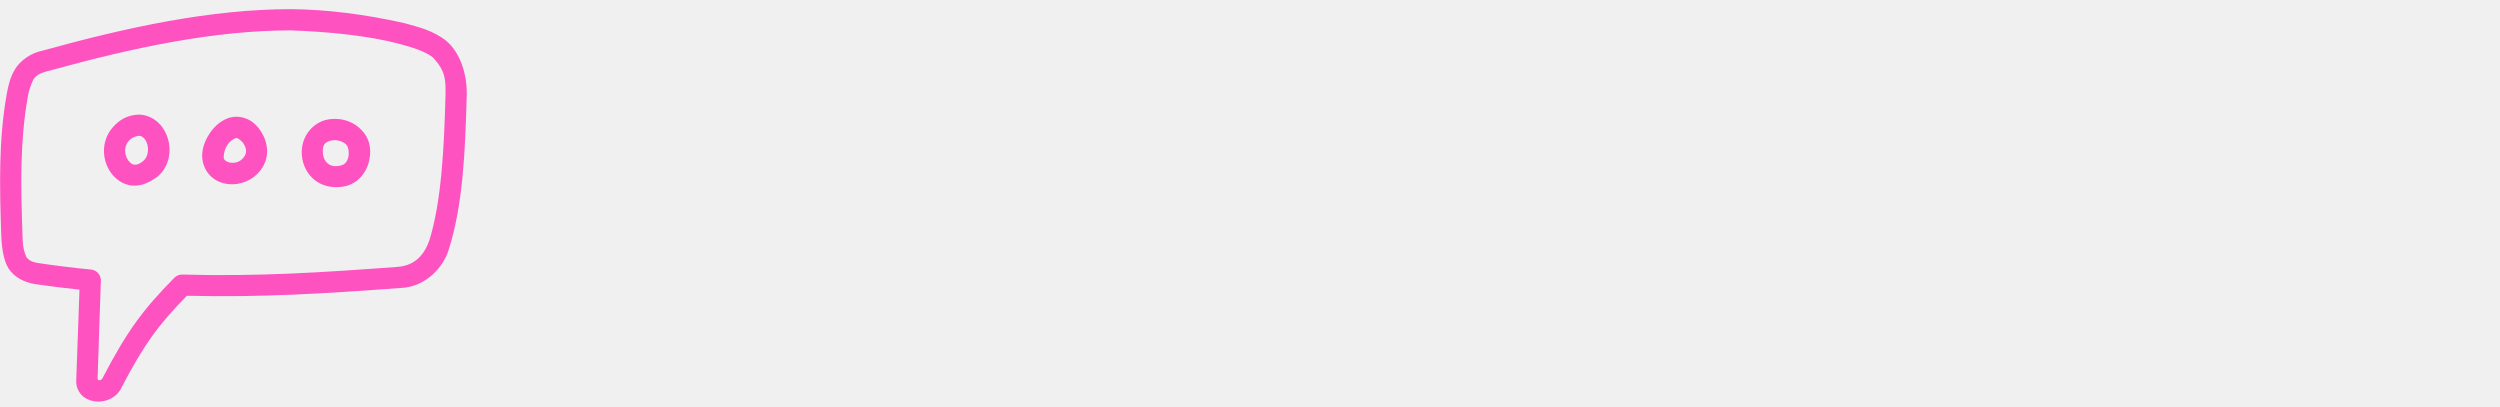
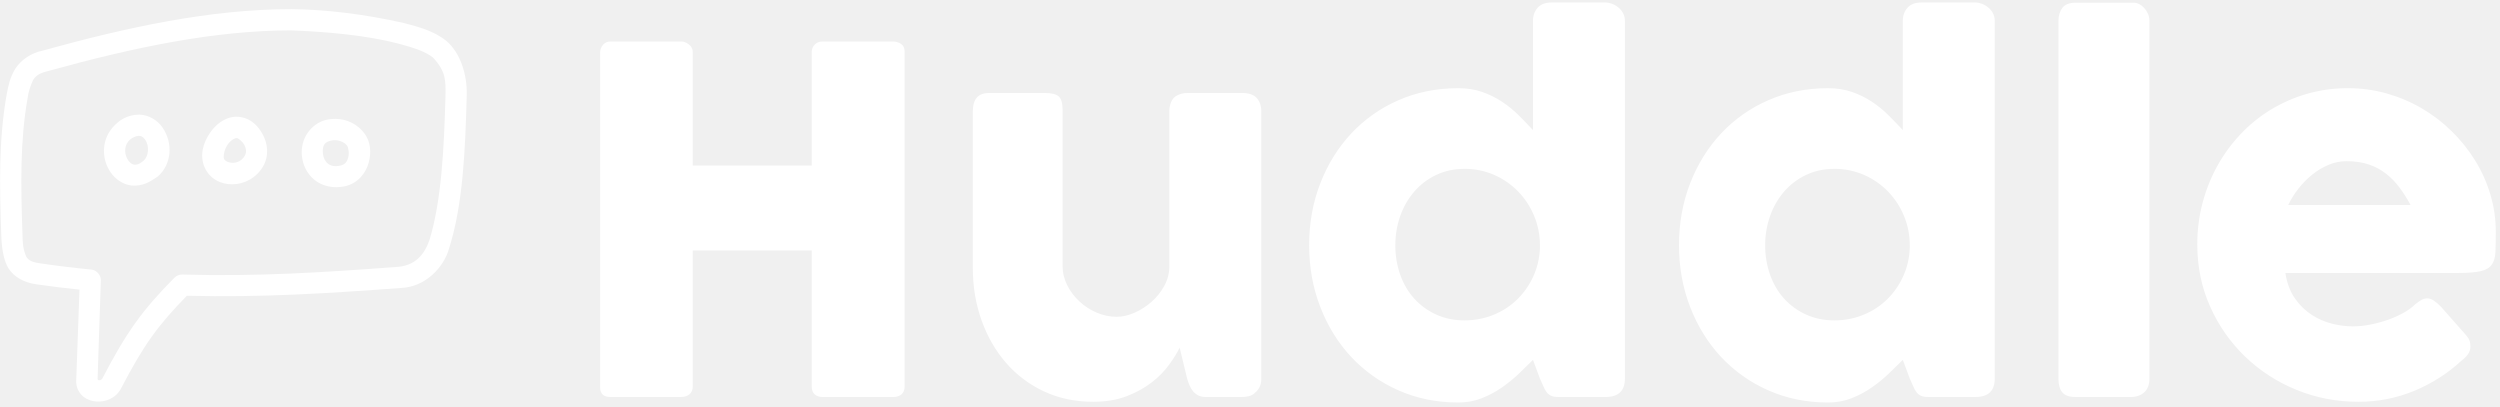
<svg xmlns="http://www.w3.org/2000/svg" width="240" height="39">
  <g fill-rule="nonzero" fill="none">
-     <path d="M27.967.879C20.242.875 12.182 2.615 4.047 4.872c-1.033.208-2.041.884-2.574 1.72C.983 7.38.805 8.171.652 9c-.79 4.428-.694 8.776-.53 13.594.036 1.103.2 2.41.715 3.205.538.803 1.46 1.313 2.561 1.48a95.99 95.99 0 0 0 4.232.525l-.312 8.698c-.048.692.29 1.267.71 1.598.376.286.795.413 1.225.445.86.065 1.869-.303 2.37-1.257 2.195-4.224 3.572-6.089 6.317-8.895 7.158.176 13.407-.222 20.482-.745 2.501-.065 4.218-2.11 4.672-3.743 1.357-4.232 1.568-9.456 1.712-14.737.061-2.093-.665-4.148-1.95-5.234-1.222-.991-2.702-1.35-4.058-1.718C35.031 1.363 31.263.905 27.967.879zm10.29 3.31c1.358.369 2.555.724 3.31 1.337 1.26 1.339 1.218 2.23 1.2 3.675-.142 5.122-.388 10.093-1.544 13.86-.498 1.405-1.366 2.405-3.006 2.556-7.208.533-13.462.945-20.707.739a1.032 1.032 0 0 0-.763.302c-3.044 3.074-4.601 5.21-6.921 9.676-.054.102-.171.164-.315.175-.097-.005-.136-.08-.142-.148l.314-9.432c.019-.509-.401-.995-.907-1.05a95.48 95.48 0 0 1-5.06-.62c-.726-.111-.994-.31-1.193-.606-.346-.825-.338-1.335-.365-2.128-.162-4.775-.242-8.948.491-13.1.068-.614.298-1.242.542-1.767.404-.632 1.023-.725 1.644-.897 7.956-2.197 15.74-3.84 23.068-3.845 3.592.13 7.364.49 10.354 1.273zm-27.479 8.09c-1.096 1.313-.987 3.096-.14 4.29.442.625 1.132 1.128 1.972 1.242 1.091.09 1.783-.352 2.53-.86 1.353-1.176 1.49-3.228.461-4.71-.524-.755-1.362-1.208-2.218-1.24-1.172.012-1.968.535-2.605 1.277zm11.856-1.072c-1.092.035-1.975.791-2.514 1.607-.617.933-.977 2.101-.478 3.246.96 2.203 4.277 2.176 5.6-.063.61-1.032.454-2.205 0-3.056-.452-.85-1.136-1.543-2.131-1.702a2.494 2.494 0 0 0-.477-.032zm9.625.207c-.34-.008-.69.024-1.018.111-1.312.35-2.429 1.704-2.26 3.437.086.872.487 1.722 1.21 2.308.723.585 1.773.847 2.88.62 1.272-.26 2.06-1.285 2.323-2.275.263-.99.197-1.999-.414-2.817a3.47 3.47 0 0 0-2.72-1.384zm-18.965 1.623c.245.002.438.08.637.366.445.642.321 1.615-.128 2.005-.447.39-.726.424-.922.398-.196-.027-.395-.162-.573-.414-.34-.48-.44-1.256.007-1.81.238-.316.675-.513.98-.545zm9.483.223c.038.006.464.253.668.636.204.383.242.739.048 1.066-.577.976-1.804.712-1.99.287-.07-.162-.017-.813.32-1.32.335-.509.757-.7.954-.67zm10.564.748c.062.083.213.64.096 1.082-.118.442-.31.715-.78.811-.602.124-.94 0-1.193-.207-.254-.205-.425-.552-.462-.923-.09-.92.24-1.133.764-1.273.61-.15 1.3.112 1.575.51z" fill="#FF52C1" />
-     <path d="M57.61 4.996c.016-.26.111-.494.287-.701a.875.875 0 0 1 .701-.31h6.826c.23 0 .467.096.712.287a.883.883 0 0 1 .368.724v10.893h11.421V4.996c0-.276.096-.513.287-.712.192-.2.44-.3.747-.3h6.734c.306 0 .574.077.804.23.23.154.345.399.345.736V37.1c0 .337-.1.59-.3.758-.198.169-.459.253-.78.253h-6.803c-.306 0-.555-.084-.747-.253-.191-.168-.287-.42-.287-.758V24.047H66.504V37.1c0 .322-.104.57-.31.747-.207.176-.487.264-.84.264h-6.756c-.643 0-.972-.299-.988-.896V4.996zm62.875 32.725c-.199.168-.41.275-.632.321a3.123 3.123 0 0 1-.631.07h-3.47c-.276 0-.514-.05-.713-.15-.2-.1-.368-.234-.506-.402a2.384 2.384 0 0 1-.344-.575 4.884 4.884 0 0 1-.23-.666l-.712-2.942c-.23.475-.563 1.015-1 1.62a8.495 8.495 0 0 1-1.666 1.7c-.674.53-1.479.974-2.413 1.334-.935.36-2.007.54-3.218.54-1.746 0-3.332-.337-4.757-1.011a10.904 10.904 0 0 1-3.642-2.758c-1.003-1.164-1.781-2.524-2.332-4.08-.552-1.554-.828-3.213-.828-4.974V10.695c0-.582.127-1.022.38-1.321.252-.299.654-.448 1.206-.448h5.308c.66 0 1.111.11 1.356.333.245.222.368.655.368 1.298v14.96c0 .66.15 1.284.448 1.874.299.59.693 1.11 1.184 1.562.49.452 1.045.809 1.666 1.069.62.26 1.252.39 1.896.39.551 0 1.122-.13 1.712-.39a6.361 6.361 0 0 0 1.631-1.046c.498-.436.908-.95 1.23-1.54.322-.59.482-1.214.482-1.872V10.626c0-.26.05-.52.15-.781.1-.26.249-.46.448-.598.199-.122.387-.206.563-.252.176-.046.38-.07.609-.07h5.194c.658 0 1.133.162 1.424.483.291.322.437.751.437 1.287v25.716c0 .29-.065.559-.195.804s-.31.437-.54.574l.137-.068zm26.681-3.172c-.414.414-.87.858-1.367 1.333-.498.475-1.046.92-1.643 1.333a9.3 9.3 0 0 1-1.93 1.023 6.097 6.097 0 0 1-2.23.402c-2.083 0-4.002-.39-5.757-1.172a13.777 13.777 0 0 1-4.527-3.206c-1.264-1.356-2.252-2.953-2.964-4.792-.713-1.838-1.069-3.814-1.069-5.929 0-2.13.356-4.11 1.069-5.94.712-1.83 1.7-3.424 2.964-4.78a13.635 13.635 0 0 1 4.527-3.194c1.755-.774 3.674-1.161 5.757-1.161.843 0 1.613.123 2.31.368a8.51 8.51 0 0 1 1.907.942c.575.383 1.103.816 1.586 1.298.482.483.938.954 1.367 1.414V1.985c0-.49.15-.903.448-1.24.299-.338.747-.506 1.345-.506h5.17c.2 0 .41.042.632.126.222.085.425.203.61.357.183.153.332.337.447.551.115.215.173.452.173.712v34.357c0 1.18-.62 1.77-1.862 1.77h-4.504c-.306 0-.544-.04-.712-.116a1.13 1.13 0 0 1-.426-.333 2.319 2.319 0 0 1-.31-.551 17.13 17.13 0 0 0-.344-.77l-.667-1.793zm-13.214-11.008a8.39 8.39 0 0 0 .471 2.839c.314.88.762 1.643 1.345 2.286a6.384 6.384 0 0 0 2.102 1.528c.82.376 1.728.563 2.724.563.98 0 1.903-.176 2.769-.528a7.058 7.058 0 0 0 2.263-1.46 7.256 7.256 0 0 0 1.552-2.194c.39-.843.609-1.747.655-2.712v-.322a7.26 7.26 0 0 0-.552-2.803 7.427 7.427 0 0 0-1.528-2.344 7.242 7.242 0 0 0-2.298-1.597 6.977 6.977 0 0 0-2.861-.586c-.996 0-1.904.195-2.724.586-.82.39-1.52.923-2.102 1.597a7.236 7.236 0 0 0-1.345 2.344 8.35 8.35 0 0 0-.47 2.803zm48.72 11.008c-.414.414-.87.858-1.368 1.333-.498.475-1.046.92-1.643 1.333a9.3 9.3 0 0 1-1.93 1.023 6.097 6.097 0 0 1-2.23.402c-2.083 0-4.002-.39-5.756-1.172a13.777 13.777 0 0 1-4.528-3.206c-1.263-1.356-2.252-2.953-2.964-4.792-.712-1.838-1.069-3.814-1.069-5.929 0-2.13.357-4.11 1.069-5.94s1.7-3.424 2.964-4.78a13.635 13.635 0 0 1 4.528-3.194c1.754-.774 3.673-1.161 5.756-1.161.843 0 1.613.123 2.31.368a8.51 8.51 0 0 1 1.907.942c.575.383 1.103.816 1.586 1.298.483.483.938.954 1.367 1.414V1.985c0-.49.15-.903.448-1.24.3-.338.747-.506 1.345-.506h5.17c.2 0 .41.042.632.126.223.085.426.203.61.357.183.153.333.337.448.551.114.215.172.452.172.712v34.357c0 1.18-.62 1.77-1.862 1.77h-4.504c-.306 0-.544-.04-.712-.116a1.13 1.13 0 0 1-.425-.333 2.319 2.319 0 0 1-.31-.551 17.13 17.13 0 0 0-.345-.77l-.667-1.793zm-13.215-11.008a8.39 8.39 0 0 0 .471 2.839c.315.88.763 1.643 1.345 2.286a6.384 6.384 0 0 0 2.103 1.528c.82.376 1.727.563 2.723.563.98 0 1.903-.176 2.769-.528a7.058 7.058 0 0 0 2.264-1.46 7.256 7.256 0 0 0 1.55-2.194c.391-.843.61-1.747.656-2.712v-.322a7.26 7.26 0 0 0-.552-2.803 7.427 7.427 0 0 0-1.528-2.344 7.242 7.242 0 0 0-2.298-1.597 6.977 6.977 0 0 0-2.861-.586c-.996 0-1.904.195-2.723.586-.82.39-1.521.923-2.103 1.597a7.236 7.236 0 0 0-1.345 2.344 8.35 8.35 0 0 0-.47 2.803zM197.61 2.008c0-.49.122-.903.367-1.24.246-.338.667-.506 1.264-.506h5.63c.154 0 .315.042.483.126a1.7 1.7 0 0 1 .471.357c.146.153.268.337.368.551.1.215.15.452.15.712v34.334c0 .582-.165 1.022-.495 1.321-.329.299-.754.448-1.275.448h-5.332c-.597 0-1.018-.15-1.264-.448-.245-.299-.367-.74-.367-1.321V2.008zm38.7 32.61a15.31 15.31 0 0 1-4.55 2.907 13.87 13.87 0 0 1-5.355 1.046c-2.1 0-4.083-.383-5.952-1.15a15.494 15.494 0 0 1-4.918-3.182 15.273 15.273 0 0 1-3.355-4.792c-.828-1.838-1.241-3.837-1.241-5.998 0-1.348.164-2.654.494-3.918a15.45 15.45 0 0 1 1.402-3.55 15.055 15.055 0 0 1 2.206-3.045 13.957 13.957 0 0 1 2.907-2.379 14.327 14.327 0 0 1 3.493-1.54 14.084 14.084 0 0 1 3.975-.551c1.272 0 2.505.169 3.7.506 1.195.337 2.318.812 3.367 1.424 1.05.613 2.01 1.349 2.884 2.207a14.896 14.896 0 0 1 2.252 2.815 13.58 13.58 0 0 1 1.46 3.263c.344 1.157.517 2.348.517 3.573 0 .797-.012 1.448-.035 1.954-.023.505-.142.908-.356 1.206-.215.3-.57.506-1.069.62-.498.116-1.23.173-2.194.173h-16.546c.153.98.463 1.8.93 2.46a5.842 5.842 0 0 0 1.62 1.573c.613.391 1.264.67 1.954.84a8.24 8.24 0 0 0 1.953.252c.552 0 1.118-.058 1.7-.172a12.179 12.179 0 0 0 1.69-.46 9.557 9.557 0 0 0 1.493-.667c.452-.252.816-.517 1.092-.792.245-.2.456-.349.632-.449.176-.1.364-.149.563-.149.2 0 .402.07.61.207a4.8 4.8 0 0 1 .7.597l2.436 2.758c.168.2.276.38.322.54.046.161.069.326.069.494 0 .307-.085.571-.253.793a2.89 2.89 0 0 1-.598.586zm-11.054-19.143c-.598 0-1.176.119-1.735.356a6.547 6.547 0 0 0-1.575.954c-.49.398-.93.85-1.321 1.356a8.315 8.315 0 0 0-.954 1.54h11.743a13.536 13.536 0 0 0-1.045-1.655 7.081 7.081 0 0 0-1.287-1.333 5.558 5.558 0 0 0-1.655-.896c-.62-.215-1.344-.322-2.171-.322z" fill="fff" />
+     <path d="M27.967.879C20.242.875 12.182 2.615 4.047 4.872c-1.033.208-2.041.884-2.574 1.72C.983 7.38.805 8.171.652 9c-.79 4.428-.694 8.776-.53 13.594.036 1.103.2 2.41.715 3.205.538.803 1.46 1.313 2.561 1.48a95.99 95.99 0 0 0 4.232.525l-.312 8.698c-.048.692.29 1.267.71 1.598.376.286.795.413 1.225.445.86.065 1.869-.303 2.37-1.257 2.195-4.224 3.572-6.089 6.317-8.895 7.158.176 13.407-.222 20.482-.745 2.501-.065 4.218-2.11 4.672-3.743 1.357-4.232 1.568-9.456 1.712-14.737.061-2.093-.665-4.148-1.95-5.234-1.222-.991-2.702-1.35-4.058-1.718C35.031 1.363 31.263.905 27.967.879zm10.29 3.31c1.358.369 2.555.724 3.31 1.337 1.26 1.339 1.218 2.23 1.2 3.675-.142 5.122-.388 10.093-1.544 13.86-.498 1.405-1.366 2.405-3.006 2.556-7.208.533-13.462.945-20.707.739a1.032 1.032 0 0 0-.763.302c-3.044 3.074-4.601 5.21-6.921 9.676-.054.102-.171.164-.315.175-.097-.005-.136-.08-.142-.148l.314-9.432c.019-.509-.401-.995-.907-1.05a95.48 95.48 0 0 1-5.06-.62c-.726-.111-.994-.31-1.193-.606-.346-.825-.338-1.335-.365-2.128-.162-4.775-.242-8.948.491-13.1.068-.614.298-1.242.542-1.767.404-.632 1.023-.725 1.644-.897 7.956-2.197 15.74-3.84 23.068-3.845 3.592.13 7.364.49 10.354 1.273zm-27.479 8.09c-1.096 1.313-.987 3.096-.14 4.29.442.625 1.132 1.128 1.972 1.242 1.091.09 1.783-.352 2.53-.86 1.353-1.176 1.49-3.228.461-4.71-.524-.755-1.362-1.208-2.218-1.24-1.172.012-1.968.535-2.605 1.277zm11.856-1.072c-1.092.035-1.975.791-2.514 1.607-.617.933-.977 2.101-.478 3.246.96 2.203 4.277 2.176 5.6-.063.61-1.032.454-2.205 0-3.056-.452-.85-1.136-1.543-2.131-1.702a2.494 2.494 0 0 0-.477-.032zm9.625.207c-.34-.008-.69.024-1.018.111-1.312.35-2.429 1.704-2.26 3.437.086.872.487 1.722 1.21 2.308.723.585 1.773.847 2.88.62 1.272-.26 2.06-1.285 2.323-2.275.263-.99.197-1.999-.414-2.817a3.47 3.47 0 0 0-2.72-1.384zm-18.965 1.623c.245.002.438.08.637.366.445.642.321 1.615-.128 2.005-.447.39-.726.424-.922.398-.196-.027-.395-.162-.573-.414-.34-.48-.44-1.256.007-1.81.238-.316.675-.513.98-.545zm9.483.223c.038.006.464.253.668.636.204.383.242.739.048 1.066-.577.976-1.804.712-1.99.287-.07-.162-.017-.813.32-1.32.335-.509.757-.7.954-.67zm10.564.748c.062.083.213.64.096 1.082-.118.442-.31.715-.78.811-.602.124-.94 0-1.193-.207-.254-.205-.425-.552-.462-.923-.09-.92.24-1.133.764-1.273.61-.15 1.3.112 1.575.51z" fill="#fff" />
+     <path d="M57.61 4.996c.016-.26.111-.494.287-.701a.875.875 0 0 1 .701-.31h6.826c.23 0 .467.096.712.287a.883.883 0 0 1 .368.724v10.893h11.421V4.996c0-.276.096-.513.287-.712.192-.2.44-.3.747-.3h6.734c.306 0 .574.077.804.23.23.154.345.399.345.736V37.1c0 .337-.1.59-.3.758-.198.169-.459.253-.78.253h-6.803c-.306 0-.555-.084-.747-.253-.191-.168-.287-.42-.287-.758V24.047H66.504V37.1c0 .322-.104.57-.31.747-.207.176-.487.264-.84.264h-6.756c-.643 0-.972-.299-.988-.896V4.996zm62.875 32.725c-.199.168-.41.275-.632.321a3.123 3.123 0 0 1-.631.07h-3.47c-.276 0-.514-.05-.713-.15-.2-.1-.368-.234-.506-.402a2.384 2.384 0 0 1-.344-.575 4.884 4.884 0 0 1-.23-.666l-.712-2.942c-.23.475-.563 1.015-1 1.62a8.495 8.495 0 0 1-1.666 1.7c-.674.53-1.479.974-2.413 1.334-.935.36-2.007.54-3.218.54-1.746 0-3.332-.337-4.757-1.011a10.904 10.904 0 0 1-3.642-2.758c-1.003-1.164-1.781-2.524-2.332-4.08-.552-1.554-.828-3.213-.828-4.974V10.695c0-.582.127-1.022.38-1.321.252-.299.654-.448 1.206-.448h5.308c.66 0 1.111.11 1.356.333.245.222.368.655.368 1.298v14.96c0 .66.15 1.284.448 1.874.299.59.693 1.11 1.184 1.562.49.452 1.045.809 1.666 1.069.62.26 1.252.39 1.896.39.551 0 1.122-.13 1.712-.39a6.361 6.361 0 0 0 1.631-1.046c.498-.436.908-.95 1.23-1.54.322-.59.482-1.214.482-1.872V10.626c0-.26.05-.52.15-.781.1-.26.249-.46.448-.598.199-.122.387-.206.563-.252.176-.046.38-.07.609-.07h5.194c.658 0 1.133.162 1.424.483.291.322.437.751.437 1.287v25.716c0 .29-.065.559-.195.804s-.31.437-.54.574l.137-.068zm26.681-3.172c-.414.414-.87.858-1.367 1.333-.498.475-1.046.92-1.643 1.333a9.3 9.3 0 0 1-1.93 1.023 6.097 6.097 0 0 1-2.23.402c-2.083 0-4.002-.39-5.757-1.172a13.777 13.777 0 0 1-4.527-3.206c-1.264-1.356-2.252-2.953-2.964-4.792-.713-1.838-1.069-3.814-1.069-5.929 0-2.13.356-4.11 1.069-5.94.712-1.83 1.7-3.424 2.964-4.78a13.635 13.635 0 0 1 4.527-3.194c1.755-.774 3.674-1.161 5.757-1.161.843 0 1.613.123 2.31.368a8.51 8.51 0 0 1 1.907.942c.575.383 1.103.816 1.586 1.298.482.483.938.954 1.367 1.414V1.985c0-.49.15-.903.448-1.24.299-.338.747-.506 1.345-.506h5.17c.2 0 .41.042.632.126.222.085.425.203.61.357.183.153.332.337.447.551.115.215.173.452.173.712v34.357c0 1.18-.62 1.77-1.862 1.77h-4.504c-.306 0-.544-.04-.712-.116a1.13 1.13 0 0 1-.426-.333 2.319 2.319 0 0 1-.31-.551 17.13 17.13 0 0 0-.344-.77l-.667-1.793zm-13.214-11.008a8.39 8.39 0 0 0 .471 2.839c.314.88.762 1.643 1.345 2.286a6.384 6.384 0 0 0 2.102 1.528c.82.376 1.728.563 2.724.563.98 0 1.903-.176 2.769-.528a7.058 7.058 0 0 0 2.263-1.46 7.256 7.256 0 0 0 1.552-2.194c.39-.843.609-1.747.655-2.712v-.322a7.26 7.26 0 0 0-.552-2.803 7.427 7.427 0 0 0-1.528-2.344 7.242 7.242 0 0 0-2.298-1.597 6.977 6.977 0 0 0-2.861-.586c-.996 0-1.904.195-2.724.586-.82.39-1.52.923-2.102 1.597a7.236 7.236 0 0 0-1.345 2.344 8.35 8.35 0 0 0-.47 2.803zm48.72 11.008c-.414.414-.87.858-1.368 1.333-.498.475-1.046.92-1.643 1.333a9.3 9.3 0 0 1-1.93 1.023 6.097 6.097 0 0 1-2.23.402c-2.083 0-4.002-.39-5.756-1.172a13.777 13.777 0 0 1-4.528-3.206c-1.263-1.356-2.252-2.953-2.964-4.792-.712-1.838-1.069-3.814-1.069-5.929 0-2.13.357-4.11 1.069-5.94s1.7-3.424 2.964-4.78a13.635 13.635 0 0 1 4.528-3.194c1.754-.774 3.673-1.161 5.756-1.161.843 0 1.613.123 2.31.368a8.51 8.51 0 0 1 1.907.942c.575.383 1.103.816 1.586 1.298.483.483.938.954 1.367 1.414V1.985c0-.49.15-.903.448-1.24.3-.338.747-.506 1.345-.506h5.17c.2 0 .41.042.632.126.223.085.426.203.61.357.183.153.333.337.448.551.114.215.172.452.172.712v34.357c0 1.18-.62 1.77-1.862 1.77h-4.504c-.306 0-.544-.04-.712-.116a1.13 1.13 0 0 1-.425-.333 2.319 2.319 0 0 1-.31-.551 17.13 17.13 0 0 0-.345-.77l-.667-1.793zm-13.215-11.008a8.39 8.39 0 0 0 .471 2.839c.315.88.763 1.643 1.345 2.286a6.384 6.384 0 0 0 2.103 1.528c.82.376 1.727.563 2.723.563.98 0 1.903-.176 2.769-.528a7.058 7.058 0 0 0 2.264-1.46 7.256 7.256 0 0 0 1.55-2.194c.391-.843.61-1.747.656-2.712v-.322a7.26 7.26 0 0 0-.552-2.803 7.427 7.427 0 0 0-1.528-2.344 7.242 7.242 0 0 0-2.298-1.597 6.977 6.977 0 0 0-2.861-.586c-.996 0-1.904.195-2.723.586-.82.39-1.521.923-2.103 1.597a7.236 7.236 0 0 0-1.345 2.344 8.35 8.35 0 0 0-.47 2.803zM197.61 2.008c0-.49.122-.903.367-1.24.246-.338.667-.506 1.264-.506h5.63c.154 0 .315.042.483.126a1.7 1.7 0 0 1 .471.357c.146.153.268.337.368.551.1.215.15.452.15.712v34.334c0 .582-.165 1.022-.495 1.321-.329.299-.754.448-1.275.448h-5.332c-.597 0-1.018-.15-1.264-.448-.245-.299-.367-.74-.367-1.321V2.008zm38.7 32.61a15.31 15.31 0 0 1-4.55 2.907 13.87 13.87 0 0 1-5.355 1.046c-2.1 0-4.083-.383-5.952-1.15a15.494 15.494 0 0 1-4.918-3.182 15.273 15.273 0 0 1-3.355-4.792c-.828-1.838-1.241-3.837-1.241-5.998 0-1.348.164-2.654.494-3.918a15.45 15.45 0 0 1 1.402-3.55 15.055 15.055 0 0 1 2.206-3.045 13.957 13.957 0 0 1 2.907-2.379 14.327 14.327 0 0 1 3.493-1.54 14.084 14.084 0 0 1 3.975-.551c1.272 0 2.505.169 3.7.506 1.195.337 2.318.812 3.367 1.424 1.05.613 2.01 1.349 2.884 2.207a14.896 14.896 0 0 1 2.252 2.815 13.58 13.58 0 0 1 1.46 3.263c.344 1.157.517 2.348.517 3.573 0 .797-.012 1.448-.035 1.954-.023.505-.142.908-.356 1.206-.215.3-.57.506-1.069.62-.498.116-1.23.173-2.194.173h-16.546c.153.98.463 1.8.93 2.46a5.842 5.842 0 0 0 1.62 1.573c.613.391 1.264.67 1.954.84a8.24 8.24 0 0 0 1.953.252c.552 0 1.118-.058 1.7-.172a12.179 12.179 0 0 0 1.69-.46 9.557 9.557 0 0 0 1.493-.667c.452-.252.816-.517 1.092-.792.245-.2.456-.349.632-.449.176-.1.364-.149.563-.149.2 0 .402.07.61.207a4.8 4.8 0 0 1 .7.597l2.436 2.758c.168.2.276.38.322.54.046.161.069.326.069.494 0 .307-.085.571-.253.793a2.89 2.89 0 0 1-.598.586zm-11.054-19.143c-.598 0-1.176.119-1.735.356a6.547 6.547 0 0 0-1.575.954c-.49.398-.93.85-1.321 1.356a8.315 8.315 0 0 0-.954 1.54h11.743a13.536 13.536 0 0 0-1.045-1.655 7.081 7.081 0 0 0-1.287-1.333 5.558 5.558 0 0 0-1.655-.896c-.62-.215-1.344-.322-2.171-.322z" fill="#fff" />
  </g>
</svg>
